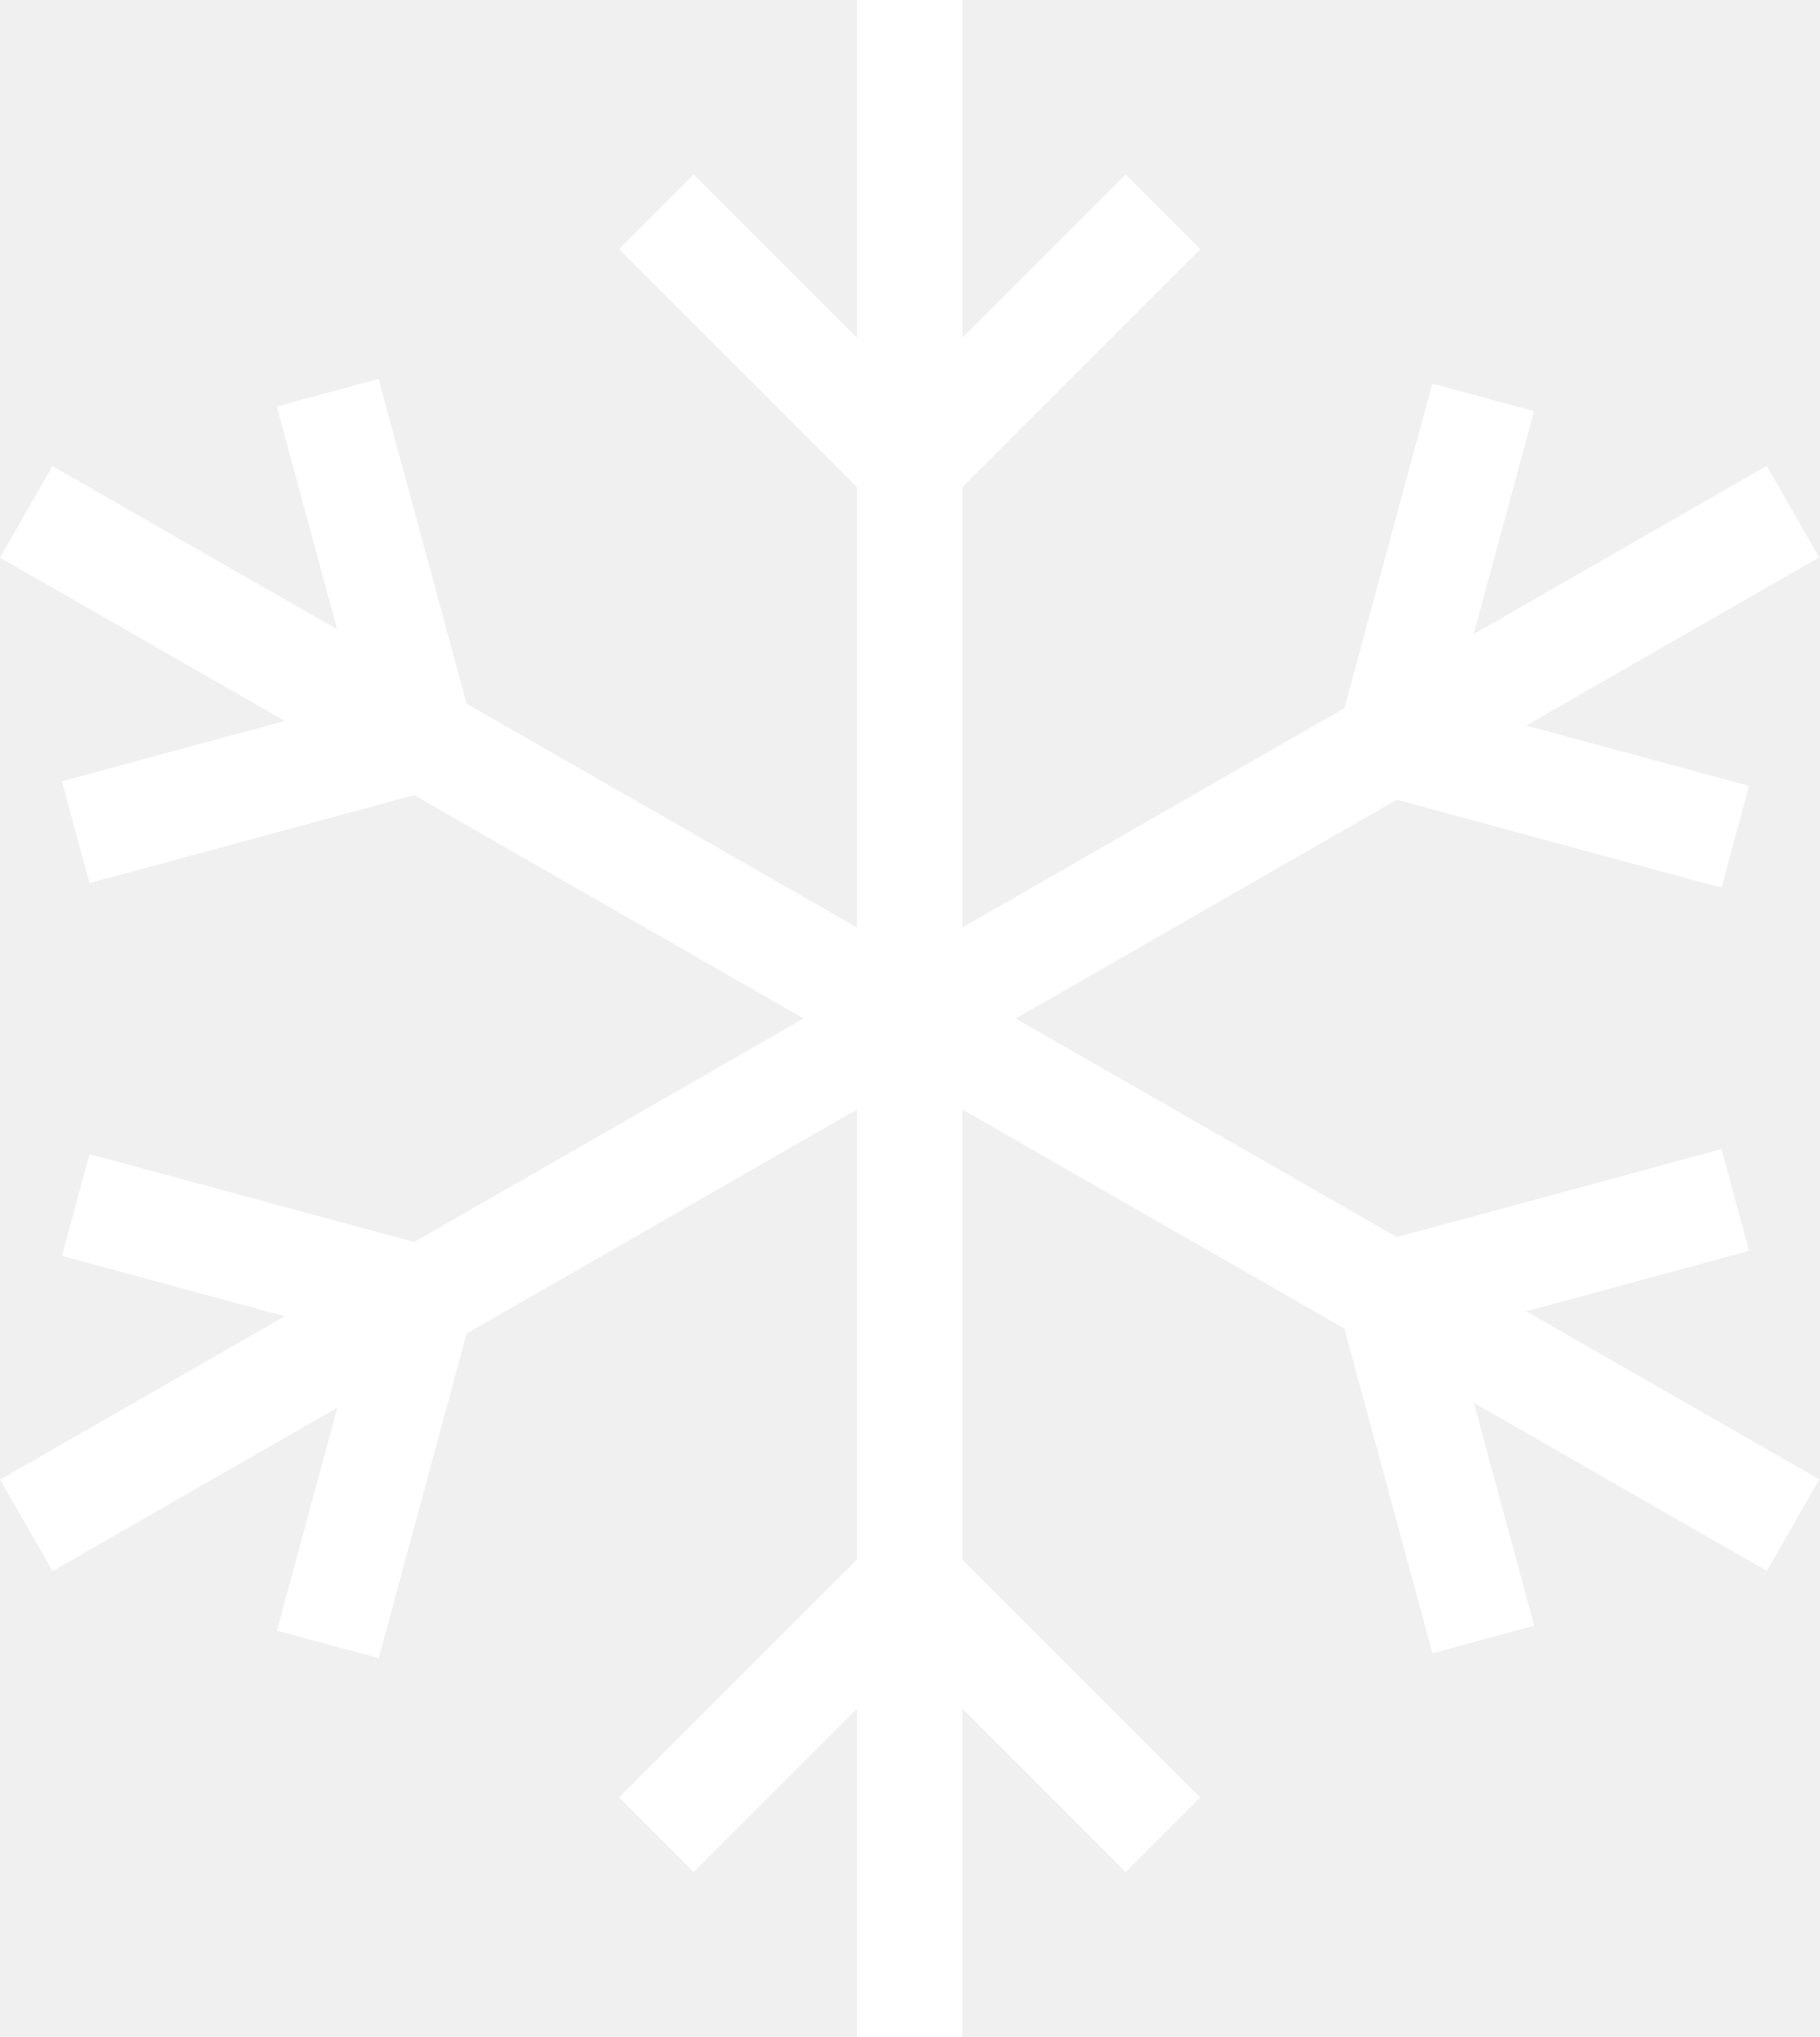
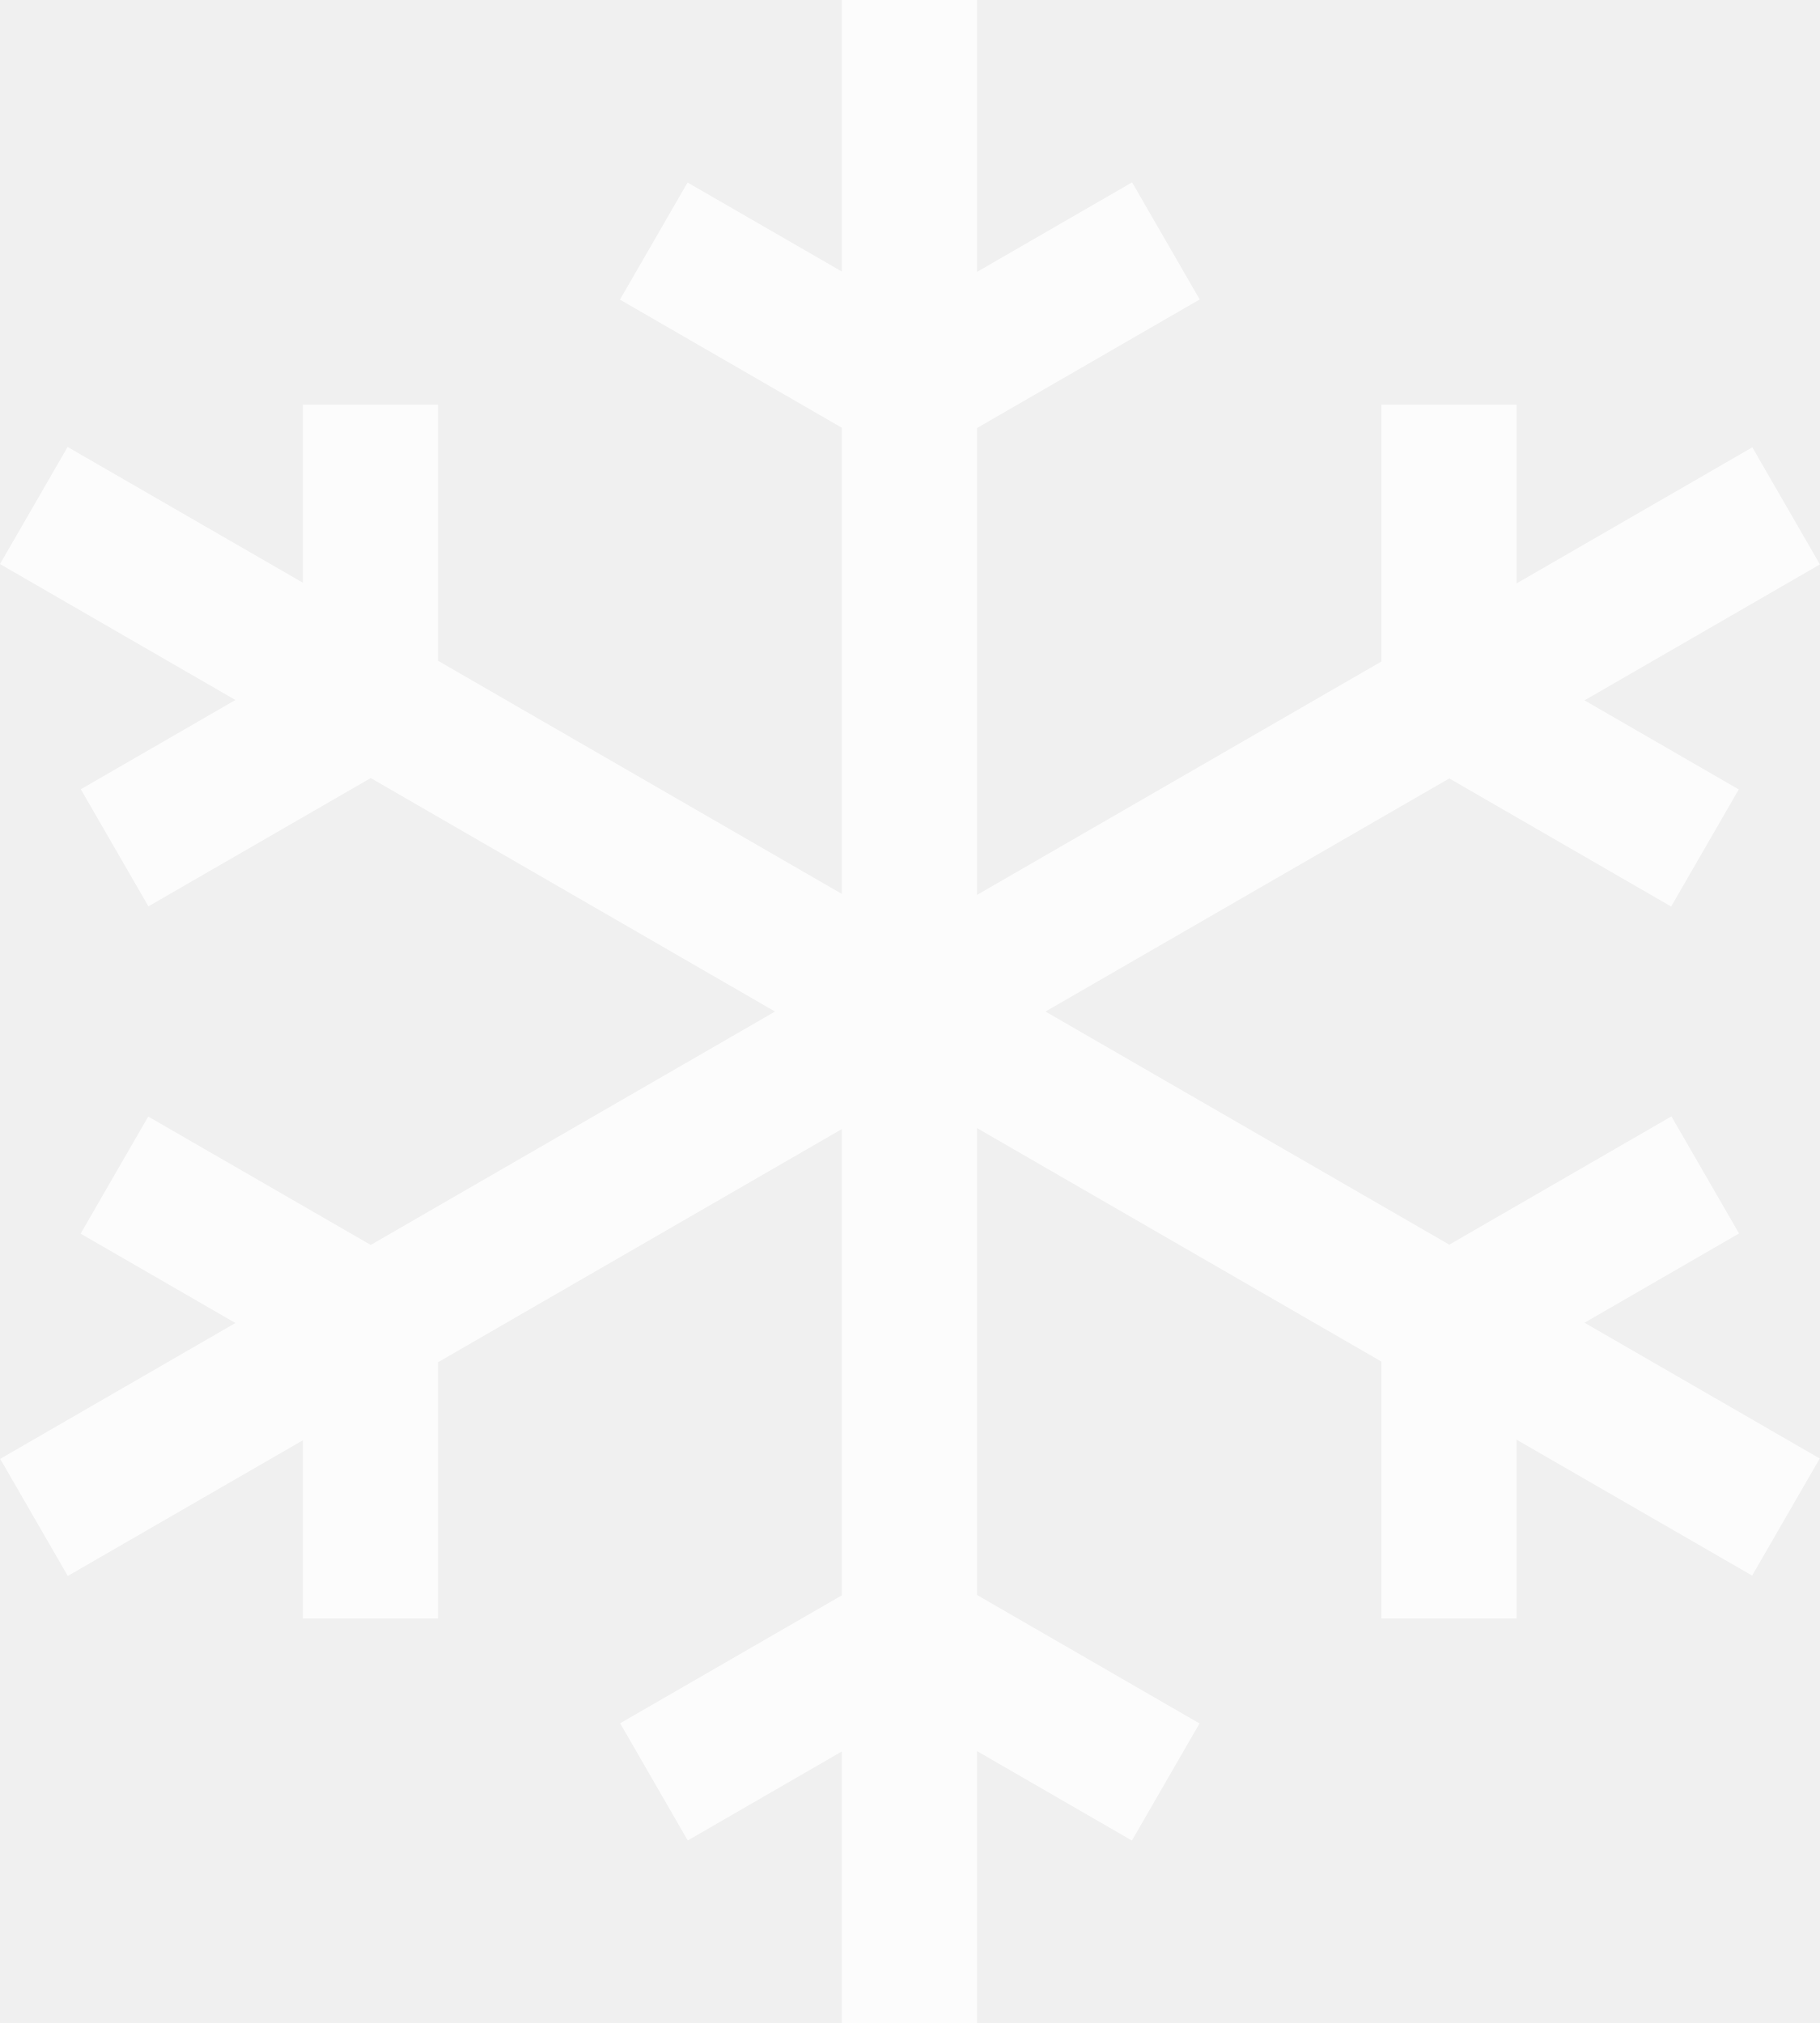
- <svg xmlns="http://www.w3.org/2000/svg" id="Layer_1" data-name="Layer 1" viewBox="0 0 228.68 256">
-   <defs>
-     <style>.cls-1{fill:#fff;}</style>
-   </defs>
-   <polygon class="cls-1" points="228.68 185.92 191.84 164.8 219.85 157.2 216.38 144.41 179.32 154.46 175.58 155.47 127.66 128 175.57 100.51 179.32 101.53 216.38 111.56 219.84 98.77 191.83 91.18 228.66 70.05 222.07 58.55 185.23 79.69 192.82 51.67 180.03 48.21 169.99 85.27 168.97 89.01 120.97 116.56 120.97 61.21 123.71 58.46 150.86 31.31 141.49 21.94 120.97 42.46 120.97 0 107.71 0 107.71 42.46 87.19 21.94 77.82 31.31 104.97 58.46 107.71 61.21 107.71 116.56 58.64 88.43 57.63 84.68 47.58 47.62 34.79 51.09 42.38 79.1 6.59 58.58 0 70.08 35.79 90.6 7.78 98.2 11.25 110.99 48.3 100.94 52.05 99.92 101.02 128 52.06 156.09 48.31 155.08 11.25 145.04 7.79 157.83 35.8 165.42 0.01 185.95 6.61 197.44 42.4 176.91 34.81 204.93 47.6 208.39 57.64 171.33 58.65 167.59 107.71 139.44 107.71 196 104.97 198.74 77.82 225.89 87.19 235.27 107.71 214.74 107.71 256 120.97 256 120.97 214.74 141.49 235.27 150.86 225.89 123.71 198.74 120.97 196 120.97 139.44 168.99 166.97 170 170.72 180.05 207.78 192.84 204.31 185.25 176.3 222.08 197.42 228.68 185.92" />
+ <svg xmlns="http://www.w3.org/2000/svg" version="1.1" x="0px" y="0px" viewBox="0 0 200 222.33" style="enable-background:new 0 0 200 222.33;" xml:space="preserve">
+   <style type="text/css">
+ 	.st0{opacity:0.8;fill:#FFFFFF;}
+ </style>
+   <g id="Layer_1">
+ </g>
+   <g id="iOS_UI_Kit">
+     <polygon id="XMLID_265_" class="st0" points="191.11,135.56 183.68,122.69 159.27,136.79 114.89,111.17 159.27,85.55 183.65,99.63    191.08,86.76 174.13,76.97 200,62.03 192.57,49.16 166.66,64.12 166.66,44.47 151.81,44.47 151.81,72.7 107.37,98.35 107.37,47.04    131.84,32.91 124.41,20.04 107.37,29.88 107.37,0 92.51,0 92.51,29.84 75.56,20.06 68.13,32.93 92.51,47.01 92.51,98.24    48.14,72.62 48.14,44.47 33.28,44.47 33.28,64.04 7.43,49.12 0,61.99 25.87,76.93 8.88,86.74 16.31,99.61 40.74,85.51    85.17,111.17 40.74,136.82 16.29,122.71 8.86,135.58 25.87,145.4 0.02,160.33 7.45,173.2 33.28,158.29 33.28,177.87 48.14,177.87    48.14,149.71 92.51,124.09 92.51,175.33 68.15,189.39 75.58,202.27 92.51,192.49 92.51,222.33 107.37,222.33 107.37,192.45    124.39,202.28 131.82,189.41 107.37,175.29 107.37,123.98 151.81,149.64 151.81,177.87 166.66,177.87 166.66,158.22 192.55,173.16    199.98,160.29 174.13,145.37  " />
+   </g>
</svg>
